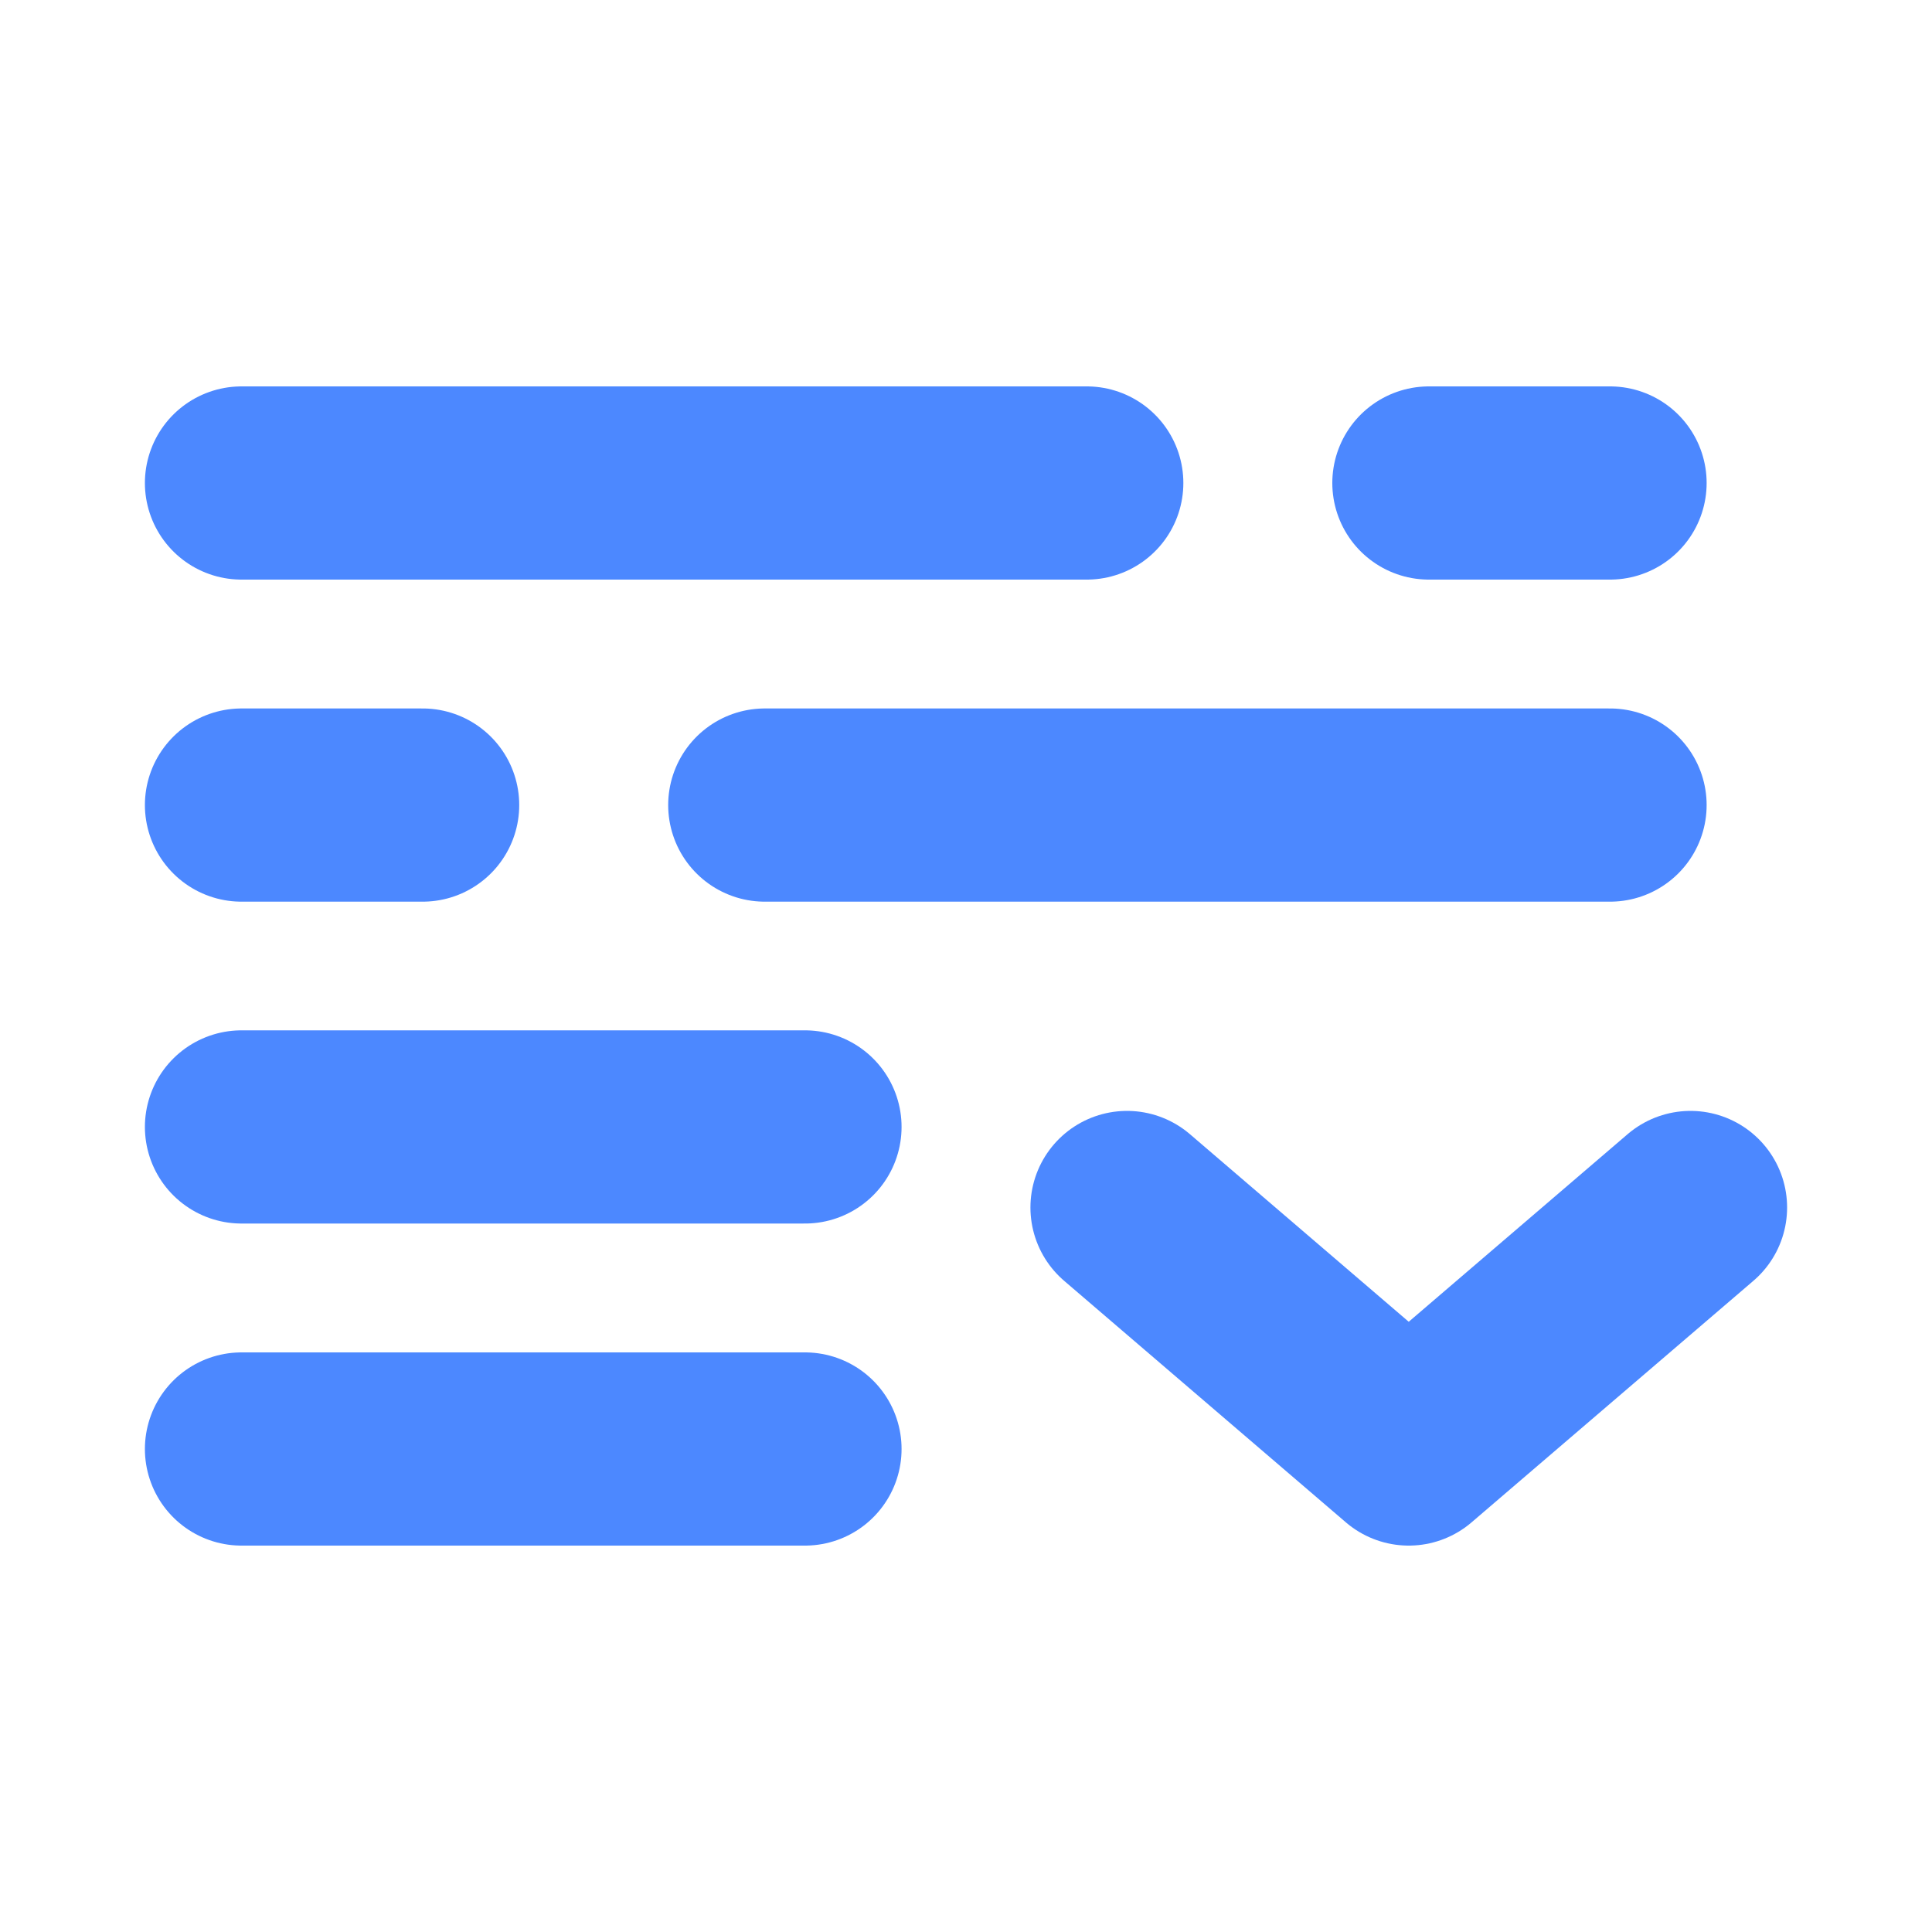
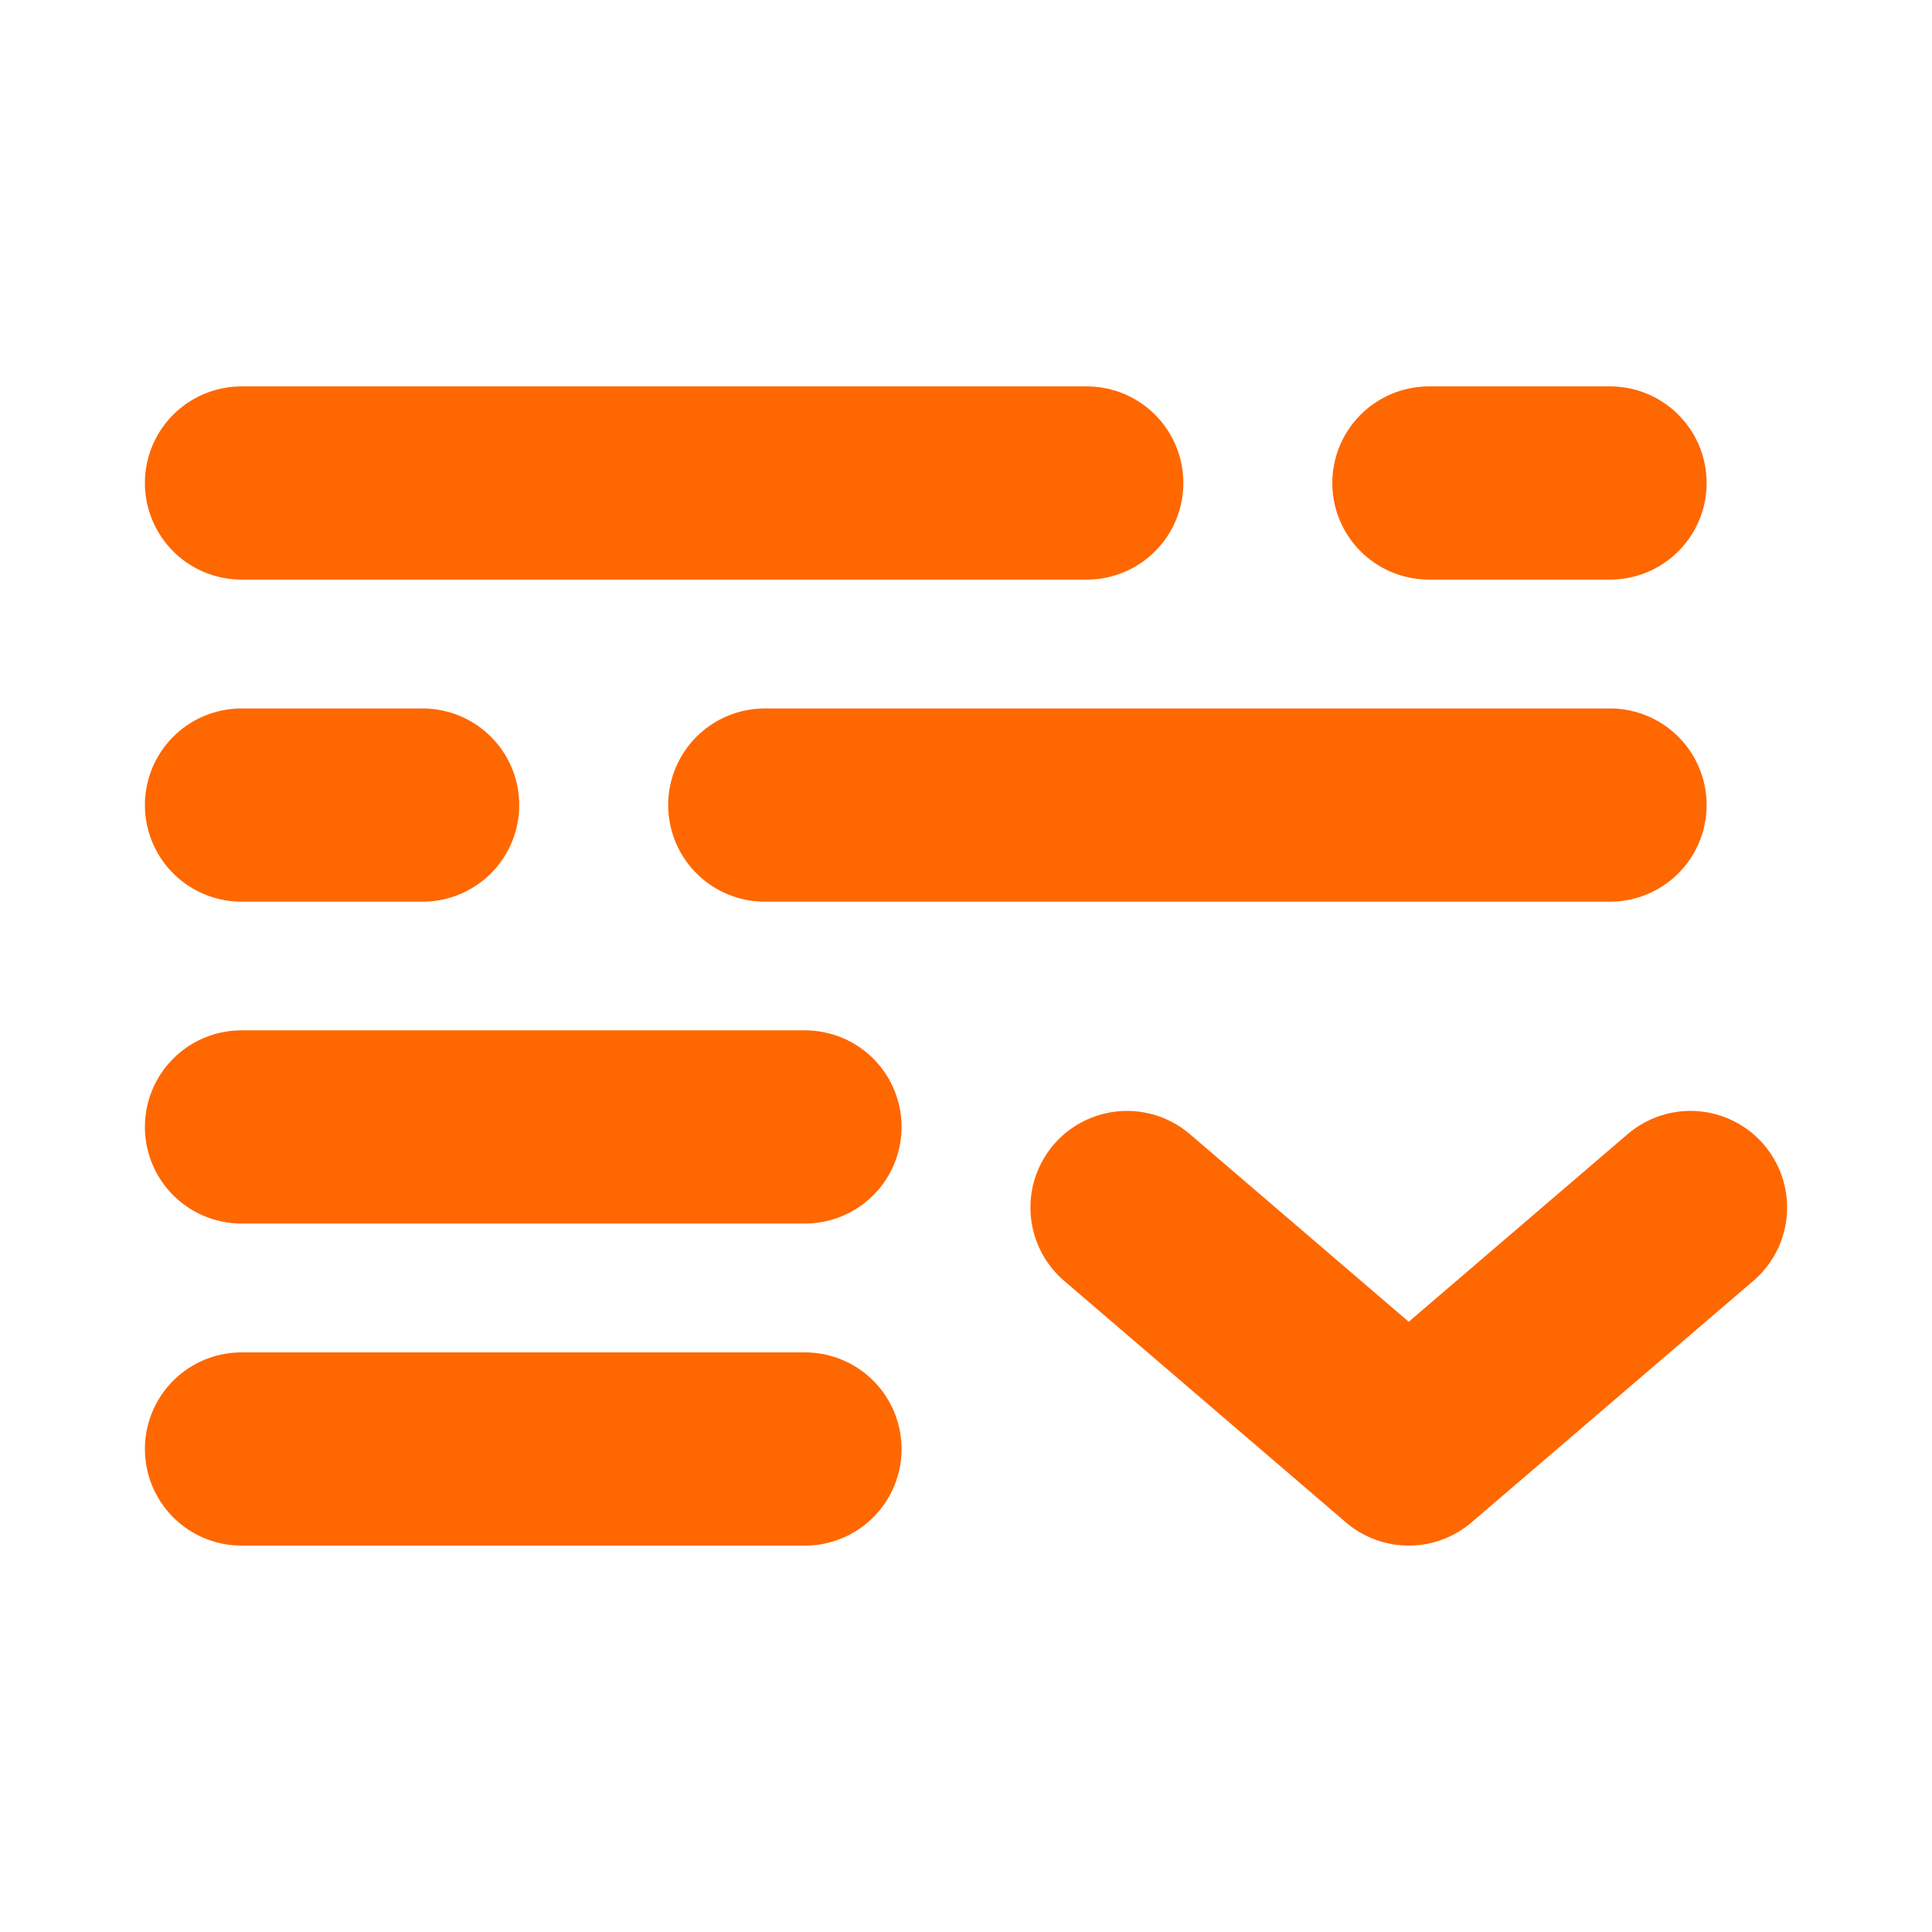
- <svg xmlns="http://www.w3.org/2000/svg" width="20" height="20" viewBox="0 0 20 20" fill="none">
-   <path d="M8.333 11.666H2.5" stroke="#4C88FF" stroke-width="2" stroke-linecap="round" />
-   <path d="M8.333 15H2.5" stroke="#4C88FF" stroke-width="2" stroke-linecap="round" />
-   <path d="M11.667 12.5L14.583 15L17.5 12.5" stroke="#4C88FF" stroke-width="2" stroke-linecap="round" stroke-linejoin="round" />
-   <path d="M2.5 5H11.25M16.667 5H14.792" stroke="#4C88FF" stroke-width="2" stroke-linecap="round" />
-   <path d="M16.667 8.334H7.917M2.5 8.334H4.375" stroke="#4C88FF" stroke-width="2" stroke-linecap="round" />
+ <svg xmlns="http://www.w3.org/2000/svg" width="100%" height="100%" viewBox="0 0 20 20" version="1.1" xml:space="preserve" style="fill-rule:evenodd;clip-rule:evenodd;stroke-linecap:round;">
+   <path d="M8.333,11.666L2.5,11.666" style="fill:none;fill-rule:nonzero;stroke:rgb(255,103,0);stroke-width:2px;" />
+   <path d="M8.333,15L2.5,15" style="fill:none;fill-rule:nonzero;stroke:rgb(255,103,0);stroke-width:2px;" />
+   <path d="M11.667,12.5L14.583,15L17.5,12.5" style="fill:none;fill-rule:nonzero;stroke:rgb(255,103,0);stroke-width:2px;stroke-linejoin:round;" />
+   <path d="M2.5,5L11.25,5M16.667,5L14.792,5" style="fill:none;fill-rule:nonzero;stroke:rgb(255,103,0);stroke-width:2px;" />
+   <path d="M16.667,8.334L7.917,8.334M2.5,8.334L4.375,8.334" style="fill:none;fill-rule:nonzero;stroke:rgb(255,103,0);stroke-width:2px;" />
</svg>
